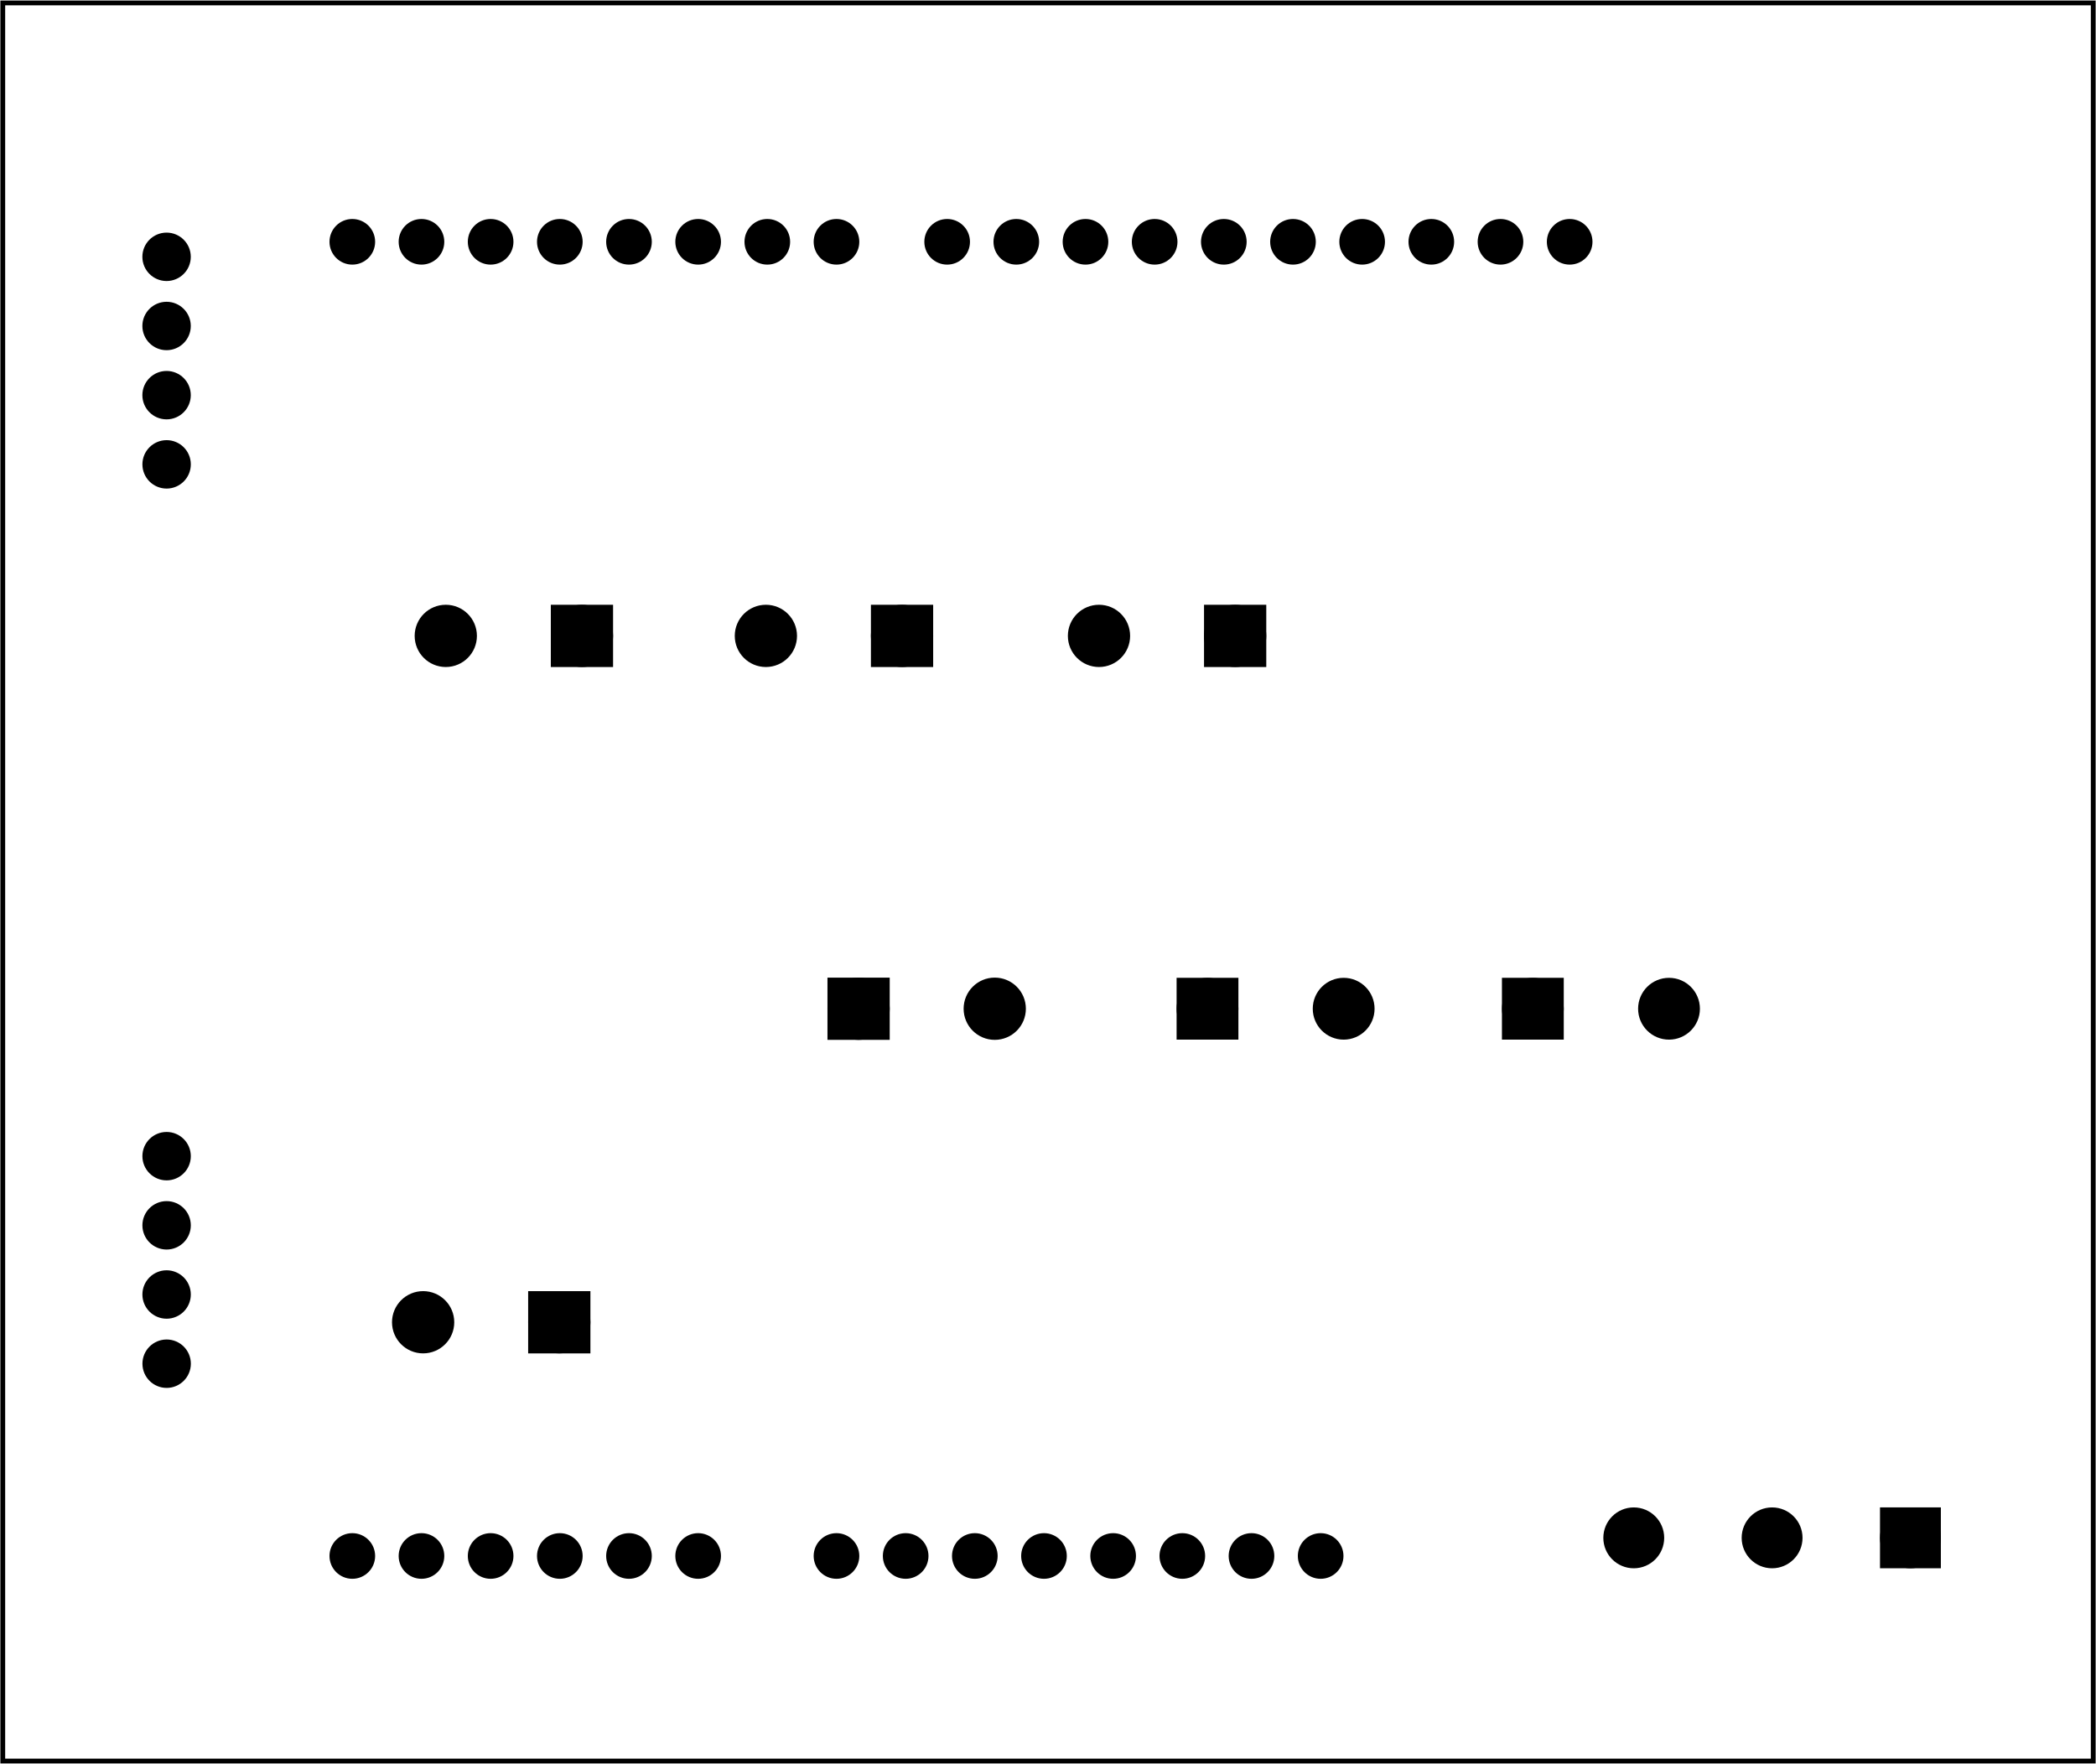
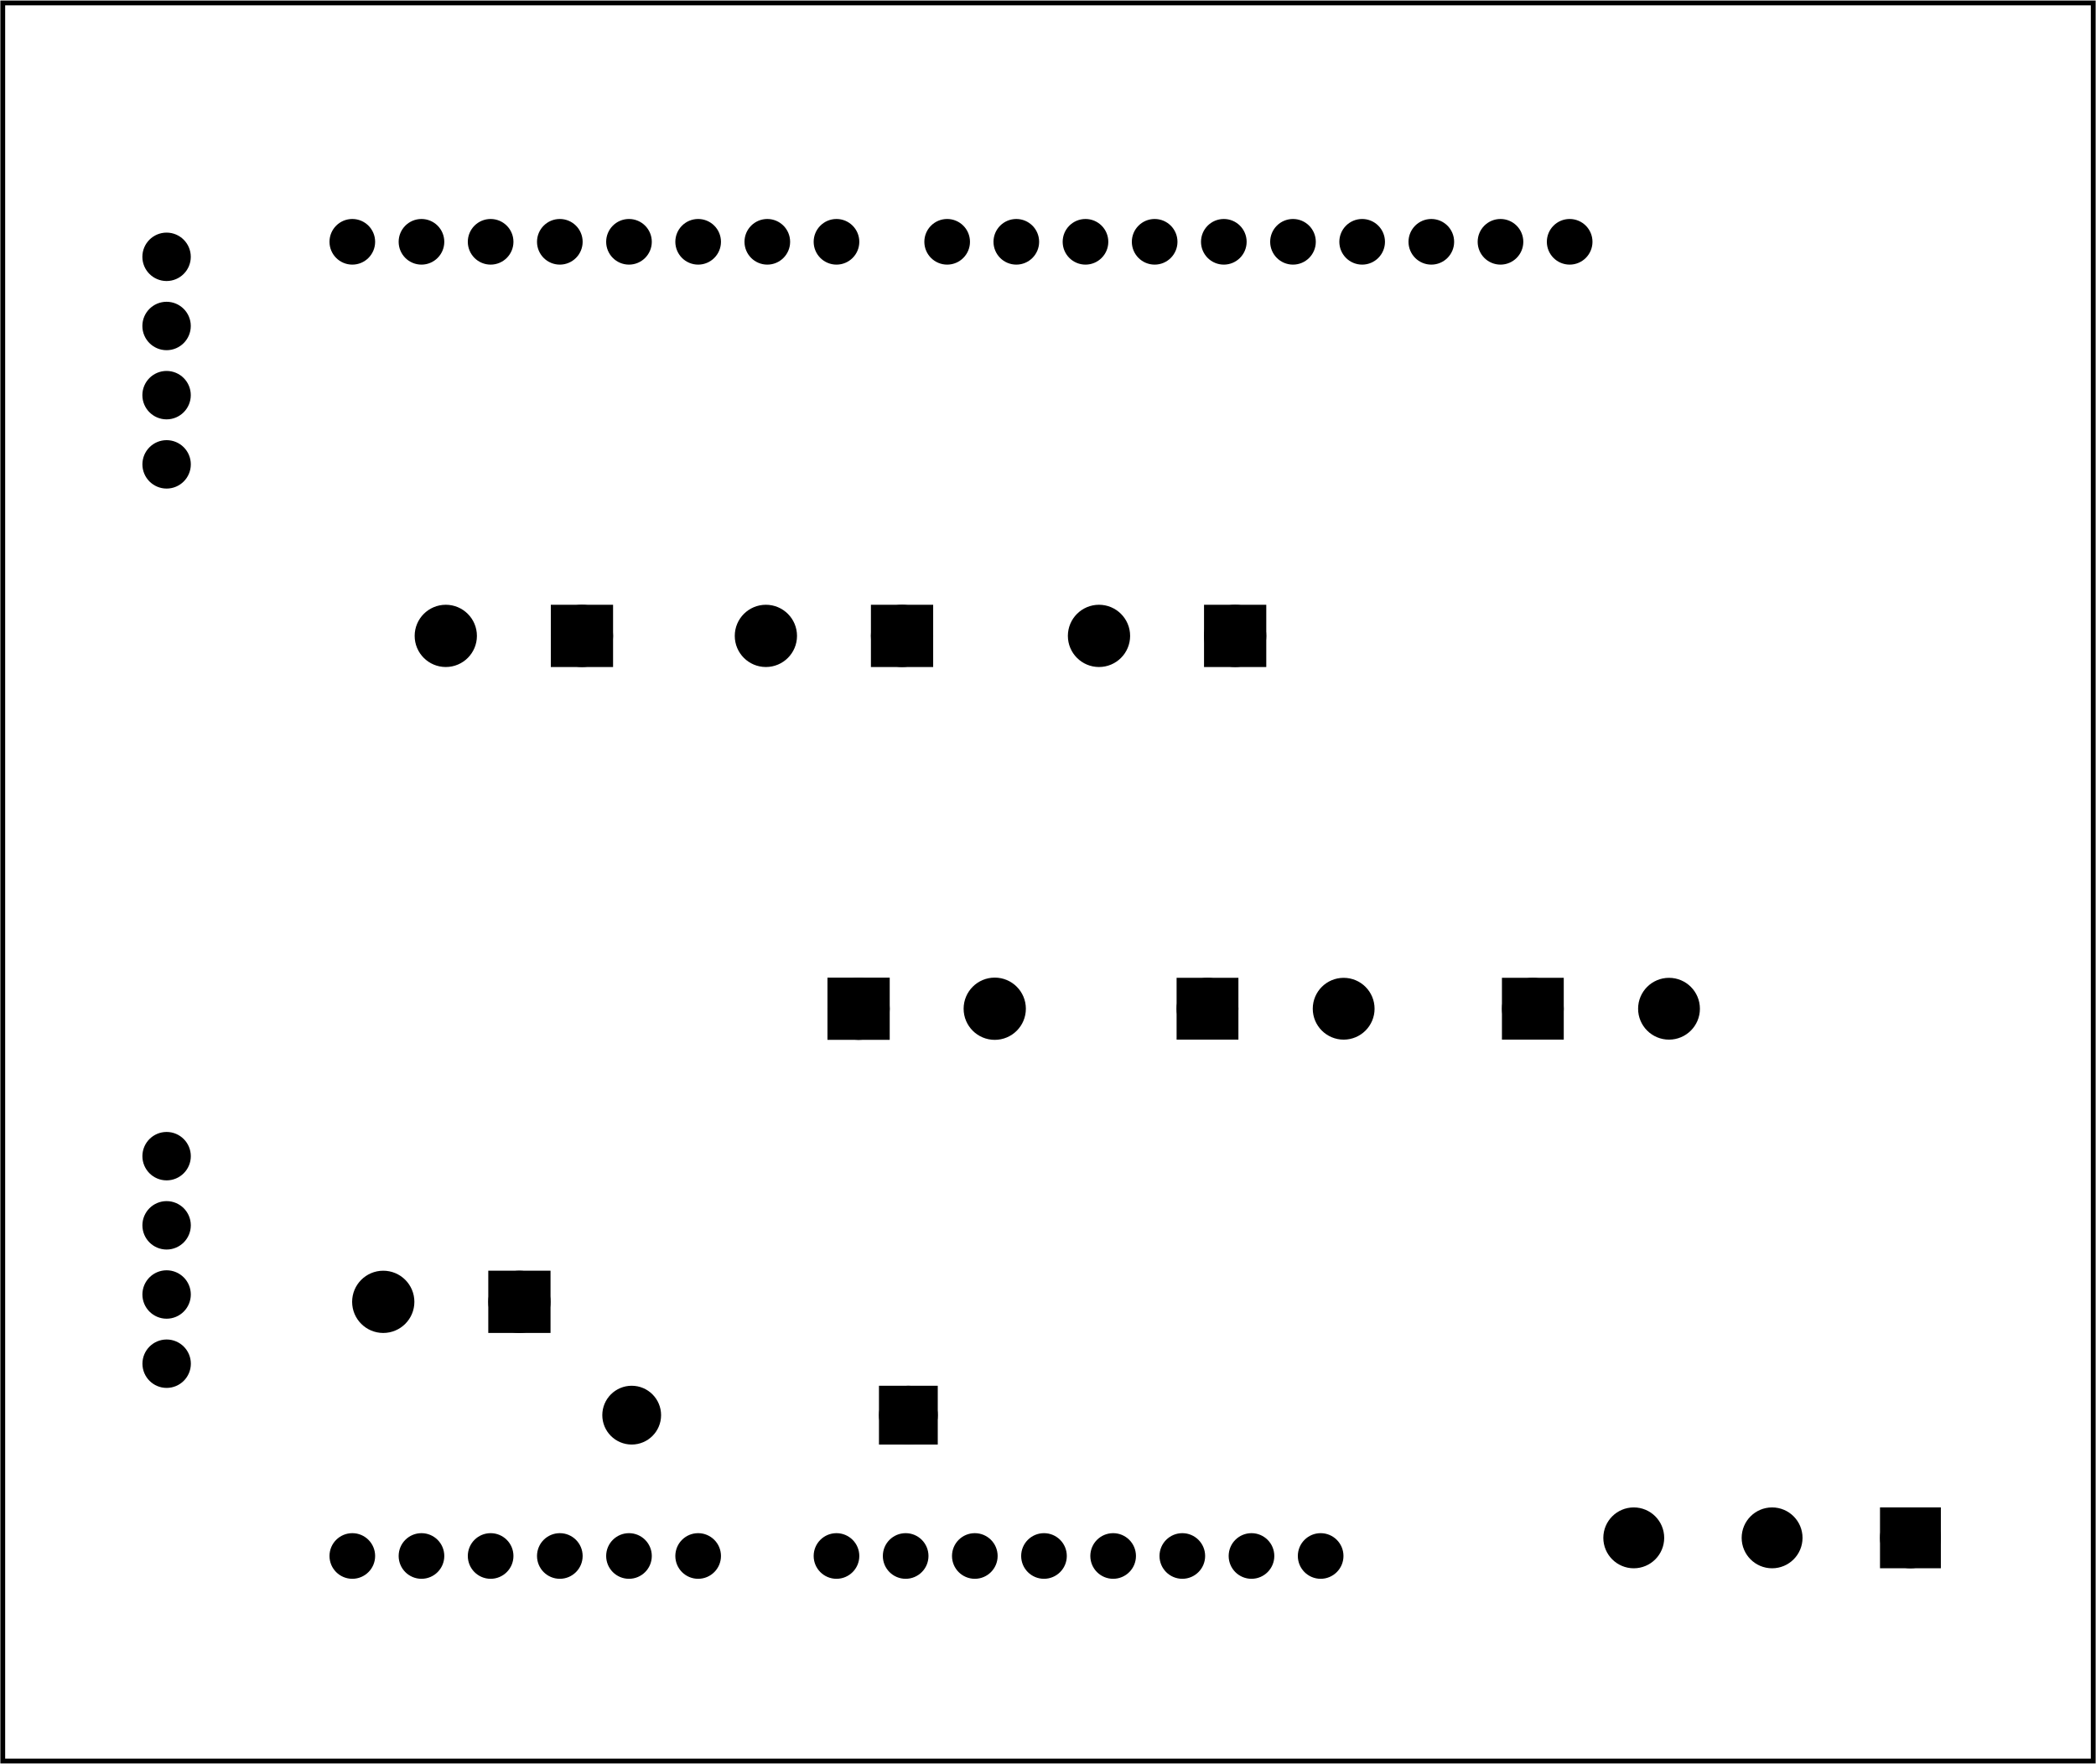
<svg xmlns="http://www.w3.org/2000/svg" width="3.03in" x="0in" version="1.2" y="0in" height="2.55in" viewBox="0 0 218.185 183.588" baseProfile="tiny">
  <g transform="matrix(-1, 0, 0, 1, 218.185, 0)">
    <g partID="175460">
      <g id="board">
        <rect width="217.609" x="0.288" y="0.288" fill="none" height="183.012" stroke="black" fill-opacity="0.5" id="boardoutline" stroke-width="0.5" />
      </g>
    </g>
    <g partID="94631">
      <g transform="translate(204.805,22.757)">
        <g transform="matrix(0,1,-1,0,0,0)">
          <g transform="matrix(0, -1, 1, 0, 0, 7.92)">
            <g id="copper1">
              <g gorn="0.6.0.0.0">
                <circle fill="black" cx="3.96" gorn="0.6.0.0.0.0" cy="3.96" stroke="black" r="1.764" id="connector0pin" stroke-width="1.512" />
                <circle fill="black" cx="3.96" gorn="0.6.0.0.0.1" cy="11.16" stroke="black" r="1.764" id="connector1pin" stroke-width="1.512" />
                <circle fill="black" cx="3.96" gorn="0.6.0.0.0.2" cy="18.36" stroke="black" r="1.764" id="connector2pin" stroke-width="1.512" />
                <g transform="matrix(1, 0, 0, 1, -0.00392136, 7.20444)">
                  <g>
                    <g>
                      <circle fill="black" cx="3.96" gorn="0.6.0.0.0.3.0.0" cy="18.36" stroke="black" r="1.764" id="connector4pin" stroke-width="1.512" />
                    </g>
                  </g>
                </g>
                <g transform="matrix(1, 0, 0, 1, -0.00323675, 93.6177)">
                  <g>
                    <g>
                      <circle fill="black" cx="3.96" gorn="0.6.0.0.0.4.0.0" cy="3.96" stroke="black" r="1.764" id="connector5pin" stroke-width="1.512" />
                    </g>
                  </g>
                </g>
                <g transform="matrix(1, 0, 0, 1, -0.00323675, 93.6177)">
                  <g>
                    <g>
                      <circle fill="black" cx="3.96" gorn="0.6.0.0.0.5.0.0" cy="11.16" stroke="black" r="1.764" id="connector6pin" stroke-width="1.512" />
                    </g>
                  </g>
                </g>
                <g transform="matrix(1, 0, 0, 1, -0.00323675, 93.6177)">
                  <g>
                    <g>
                      <circle fill="black" cx="3.96" gorn="0.6.0.0.0.6.0.0" cy="18.36" stroke="black" r="1.764" id="connector7pin" stroke-width="1.512" />
                    </g>
                  </g>
                </g>
                <g transform="matrix(1, 0, 0, 1, -0.00715812, 100.822)">
                  <g>
                    <g>
                      <circle fill="black" cx="3.96" gorn="0.6.0.0.0.7.0.0" cy="18.36" stroke="black" r="1.764" id="connector8pin" stroke-width="1.512" />
                    </g>
                  </g>
                </g>
              </g>
            </g>
          </g>
        </g>
      </g>
    </g>
    <g partID="94781">
      <g transform="translate(1.32646,17.9539)">
        <g id="copper1">
          <g id="copper0">
            <circle fill="black" cx="151.384" cy="144" stroke="black" id="connector1pad" r="1.61" stroke-width="1.531" />
            <circle fill="black" cx="158.583" cy="144" stroke="black" id="connector2pad" r="1.61" stroke-width="1.531" />
            <circle fill="black" cx="165.786" cy="144" stroke="black" id="connector3pad" r="1.61" stroke-width="1.531" />
            <circle fill="black" cx="172.985" cy="144" stroke="black" id="connector4pad" r="1.61" stroke-width="1.531" />
            <circle fill="black" cx="180.184" cy="144" stroke="black" id="connector5pad" r="1.61" stroke-width="1.531" />
            <circle fill="black" cx="118.263" cy="7.2" stroke="black" id="connector51pad" r="1.61" stroke-width="1.531" />
            <circle fill="black" cx="111.065" cy="7.2" stroke="black" id="connector52pad" r="1.61" stroke-width="1.531" />
            <circle fill="black" cx="103.864" cy="7.2" stroke="black" id="connector53pad" r="1.61" stroke-width="1.531" />
            <circle fill="black" cx="96.664" cy="7.2" stroke="black" id="connector54pad" r="1.61" stroke-width="1.531" />
            <circle fill="black" cx="89.464" cy="7.2" stroke="black" id="connector55pad" r="1.61" stroke-width="1.531" />
            <circle fill="black" cx="82.264" cy="7.2" stroke="black" id="connector56pad" r="1.61" stroke-width="1.531" />
            <circle fill="black" cx="75.064" cy="7.2" stroke="black" id="connector57pad" r="1.61" stroke-width="1.531" />
            <circle fill="black" cx="67.864" cy="7.2" stroke="black" id="connector58pad" r="1.61" stroke-width="1.531" />
            <circle fill="black" cx="60.664" cy="7.2" stroke="black" id="connector59pad" r="1.61" stroke-width="1.531" />
            <circle fill="black" cx="53.463" cy="7.2" stroke="black" id="connector60pad" r="1.61" stroke-width="1.531" />
            <circle fill="black" cx="180.184" cy="7.2" stroke="black" id="connector61pad" r="1.61" stroke-width="1.531" />
            <circle fill="black" cx="172.985" cy="7.2" stroke="black" id="connector62pad" r="1.61" stroke-width="1.531" />
            <circle fill="black" cx="165.786" cy="7.2" stroke="black" id="connector63pad" r="1.61" stroke-width="1.531" />
            <circle fill="black" cx="158.583" cy="7.2" stroke="black" id="connector64pad" r="1.61" stroke-width="1.531" />
            <circle fill="black" cx="151.384" cy="7.2" stroke="black" id="connector65pad" r="1.61" stroke-width="1.531" />
            <circle fill="black" cx="144.184" cy="7.2" stroke="black" id="connector66pad" r="1.61" stroke-width="1.531" />
            <circle fill="black" cx="136.985" cy="7.2" stroke="black" id="connector67pad" r="1.61" stroke-width="1.531" />
            <circle fill="black" cx="129.784" cy="7.2" stroke="black" id="connector68pad" r="1.61" stroke-width="1.531" />
            <circle fill="black" cx="86.584" cy="144" stroke="black" id="connector84pad" r="1.61" stroke-width="1.531" />
            <circle fill="black" cx="79.384" cy="144" stroke="black" id="connector91pin" r="1.61" stroke-width="1.531" />
            <circle fill="black" cx="93.784" cy="144" stroke="black" id="connector85pad" r="1.61" stroke-width="1.531" />
            <circle fill="black" cx="100.985" cy="144" stroke="black" id="connector86pad" r="1.61" stroke-width="1.531" />
            <circle fill="black" cx="108.184" cy="144" stroke="black" id="connector87pad" r="1.61" stroke-width="1.531" />
            <circle fill="black" cx="115.384" cy="144" stroke="black" id="connector88pad" r="1.61" stroke-width="1.531" />
            <circle fill="black" cx="122.583" cy="144" stroke="black" id="connector89pad" r="1.61" stroke-width="1.531" />
            <circle fill="black" cx="129.784" cy="144" stroke="black" id="connector90pad" r="1.61" stroke-width="1.531" />
            <circle fill="black" cx="144.184" cy="144" stroke="black" id="connector0pad" r="1.61" stroke-width="1.531" />
          </g>
        </g>
      </g>
    </g>
    <g partID="143341">
      <g transform="translate(67.5084,90.588)">
        <g transform="matrix(0,1,-1,0,0,0)">
          <g id="copper1">
            <g id="copper0">
              <rect width="4.275" x="12.263" y="6.749" fill="black" height="4.275" stroke="black" id="square" stroke-width="2.16" />
              <circle fill="black" cx="14.4" cy="8.887" stroke="black" id="connector0pin" r="2.137" stroke-width="2.16" />
              <circle fill="black" cx="14.4" cy="23.06" stroke="black" id="connector1pin" r="2.137" stroke-width="2.16" />
            </g>
          </g>
        </g>
      </g>
    </g>
    <g partID="144931">
      <g transform="translate(101.375,90.5879)">
        <g transform="matrix(0,1,-1,0,0,0)">
          <g id="copper1">
            <g id="copper0">
              <rect width="4.275" x="12.263" y="6.749" fill="black" height="4.275" stroke="black" id="square" stroke-width="2.16" />
              <circle fill="black" cx="14.4" cy="8.887" stroke="black" id="connector0pin" r="2.137" stroke-width="2.16" />
              <circle fill="black" cx="14.4" cy="23.06" stroke="black" id="connector1pin" r="2.137" stroke-width="2.16" />
            </g>
          </g>
        </g>
      </g>
    </g>
    <g partID="145271">
      <g transform="translate(137.696,90.5879)">
        <g transform="matrix(0,1,-1,0,0,0)">
          <g id="copper1">
            <g id="copper0">
              <rect width="4.32" x="12.24" y="6.727" fill="black" height="4.32" stroke="black" id="square" stroke-width="2.16" />
              <circle fill="black" cx="14.4" cy="8.887" stroke="black" id="connector0pin" r="2.16" stroke-width="2.16" />
              <circle fill="black" cx="14.4" cy="23.06" stroke="black" id="connector1pin" r="2.16" stroke-width="2.16" />
            </g>
          </g>
        </g>
      </g>
    </g>
    <g partID="145451">
      <g transform="translate(80.7241,80.5767)">
        <g transform="matrix(0,-1,1,0,0,0)">
          <g id="copper1">
            <g id="copper0">
              <rect width="4.32" x="12.24" y="6.727" fill="black" height="4.32" stroke="black" id="square" stroke-width="2.16" />
              <circle fill="black" cx="14.4" cy="8.887" stroke="black" id="connector0pin" r="2.16" stroke-width="2.16" />
              <circle fill="black" cx="14.4" cy="23.06" stroke="black" id="connector1pin" r="2.16" stroke-width="2.16" />
            </g>
          </g>
        </g>
      </g>
    </g>
    <g partID="145551">
      <g transform="translate(115.399,80.5767)">
        <g transform="matrix(0,-1,1,0,0,0)">
          <g id="copper1">
            <g id="copper0">
              <rect width="4.32" x="12.24" y="6.727" fill="black" height="4.32" stroke="black" id="square" stroke-width="2.16" />
              <circle fill="black" cx="14.4" cy="8.887" stroke="black" id="connector0pin" r="2.16" stroke-width="2.16" />
              <circle fill="black" cx="14.4" cy="23.06" stroke="black" id="connector1pin" r="2.16" stroke-width="2.16" />
            </g>
          </g>
        </g>
      </g>
    </g>
    <g partID="145691">
      <g transform="translate(148.72,80.5767)">
        <g transform="matrix(0,-1,1,0,0,0)">
          <g id="copper1">
            <g id="copper0">
              <rect width="4.32" x="12.24" y="6.727" fill="black" height="4.32" stroke="black" id="square" stroke-width="2.16" />
              <circle fill="black" cx="14.4" cy="8.887" stroke="black" id="connector0pin" r="2.16" stroke-width="2.16" />
              <circle fill="black" cx="14.4" cy="23.06" stroke="black" id="connector1pin" r="2.16" stroke-width="2.16" />
            </g>
          </g>
        </g>
      </g>
    </g>
    <g partID="97871">
      <g transform="translate(14.277,165.107)">
        <g transform="matrix(0,-1,1,0,0,0)">
          <g id="copper1">
            <g id="copper0">
              <rect width="4.176" x="2.952" y="2.952" fill="black" height="4.176" stroke="black" id="square" stroke-width="2.16" />
              <circle fill="black" cx="5.04" cy="5.04" stroke="black" id="connector0pin" r="2.088" stroke-width="2.16" />
              <circle fill="black" cx="5.04" cy="19.44" stroke="black" id="connector1pin" r="2.088" stroke-width="2.16" />
              <circle fill="black" cx="5.04" cy="33.84" stroke="black" id="connector2pin" r="2.088" stroke-width="2.16" />
            </g>
          </g>
        </g>
      </g>
    </g>
-     <g partID="345902">
-       <g transform="translate(151.079,152.024)">
+     <g partID="348422">
+       <g transform="translate(155.128,150.39)">
+         <g transform="matrix(-1,0,0,-1,0,0)">
+           <g flipped="1" id="copper1">
+             <g transform="matrix(-1, 0, 0, 1, 34.2, 0)">
+               <g>
+                 <g>
+                   <g id="">
+                     <rect width="3.96" x="0.72" y="1.116" fill="black" height="3.96" stroke="black" stroke-width="2.16" />
+                     <circle fill="black" cx="2.7" cy="3.096" stroke="black" r="1.98" id="connector0pin" stroke-width="2.16" />
+                     <circle fill="black" cx="31.5" cy="3.096" stroke="black" r="1.98" id="connector1pin" stroke-width="2.16" />
+                   </g>
+                 </g>
+               </g>
+             </g>
+           </g>
+         </g>
+       </g>
+     </g>
+     <g partID="349602">
+       <g transform="translate(155.23,149.899)">
        <g transform="matrix(0,-1,1,0,0,0)">
          <g id="copper1">
            <g id="copper0">
              <rect width="4.32" x="12.24" y="6.727" fill="black" height="4.32" stroke="black" id="square" stroke-width="2.16" />
              <circle fill="black" cx="14.4" cy="8.887" stroke="black" id="connector0pin" r="2.16" stroke-width="2.16" />
              <circle fill="black" cx="14.4" cy="23.06" stroke="black" id="connector1pin" r="2.16" stroke-width="2.16" />
            </g>
          </g>
        </g>
      </g>
    </g>
  </g>
</svg>
